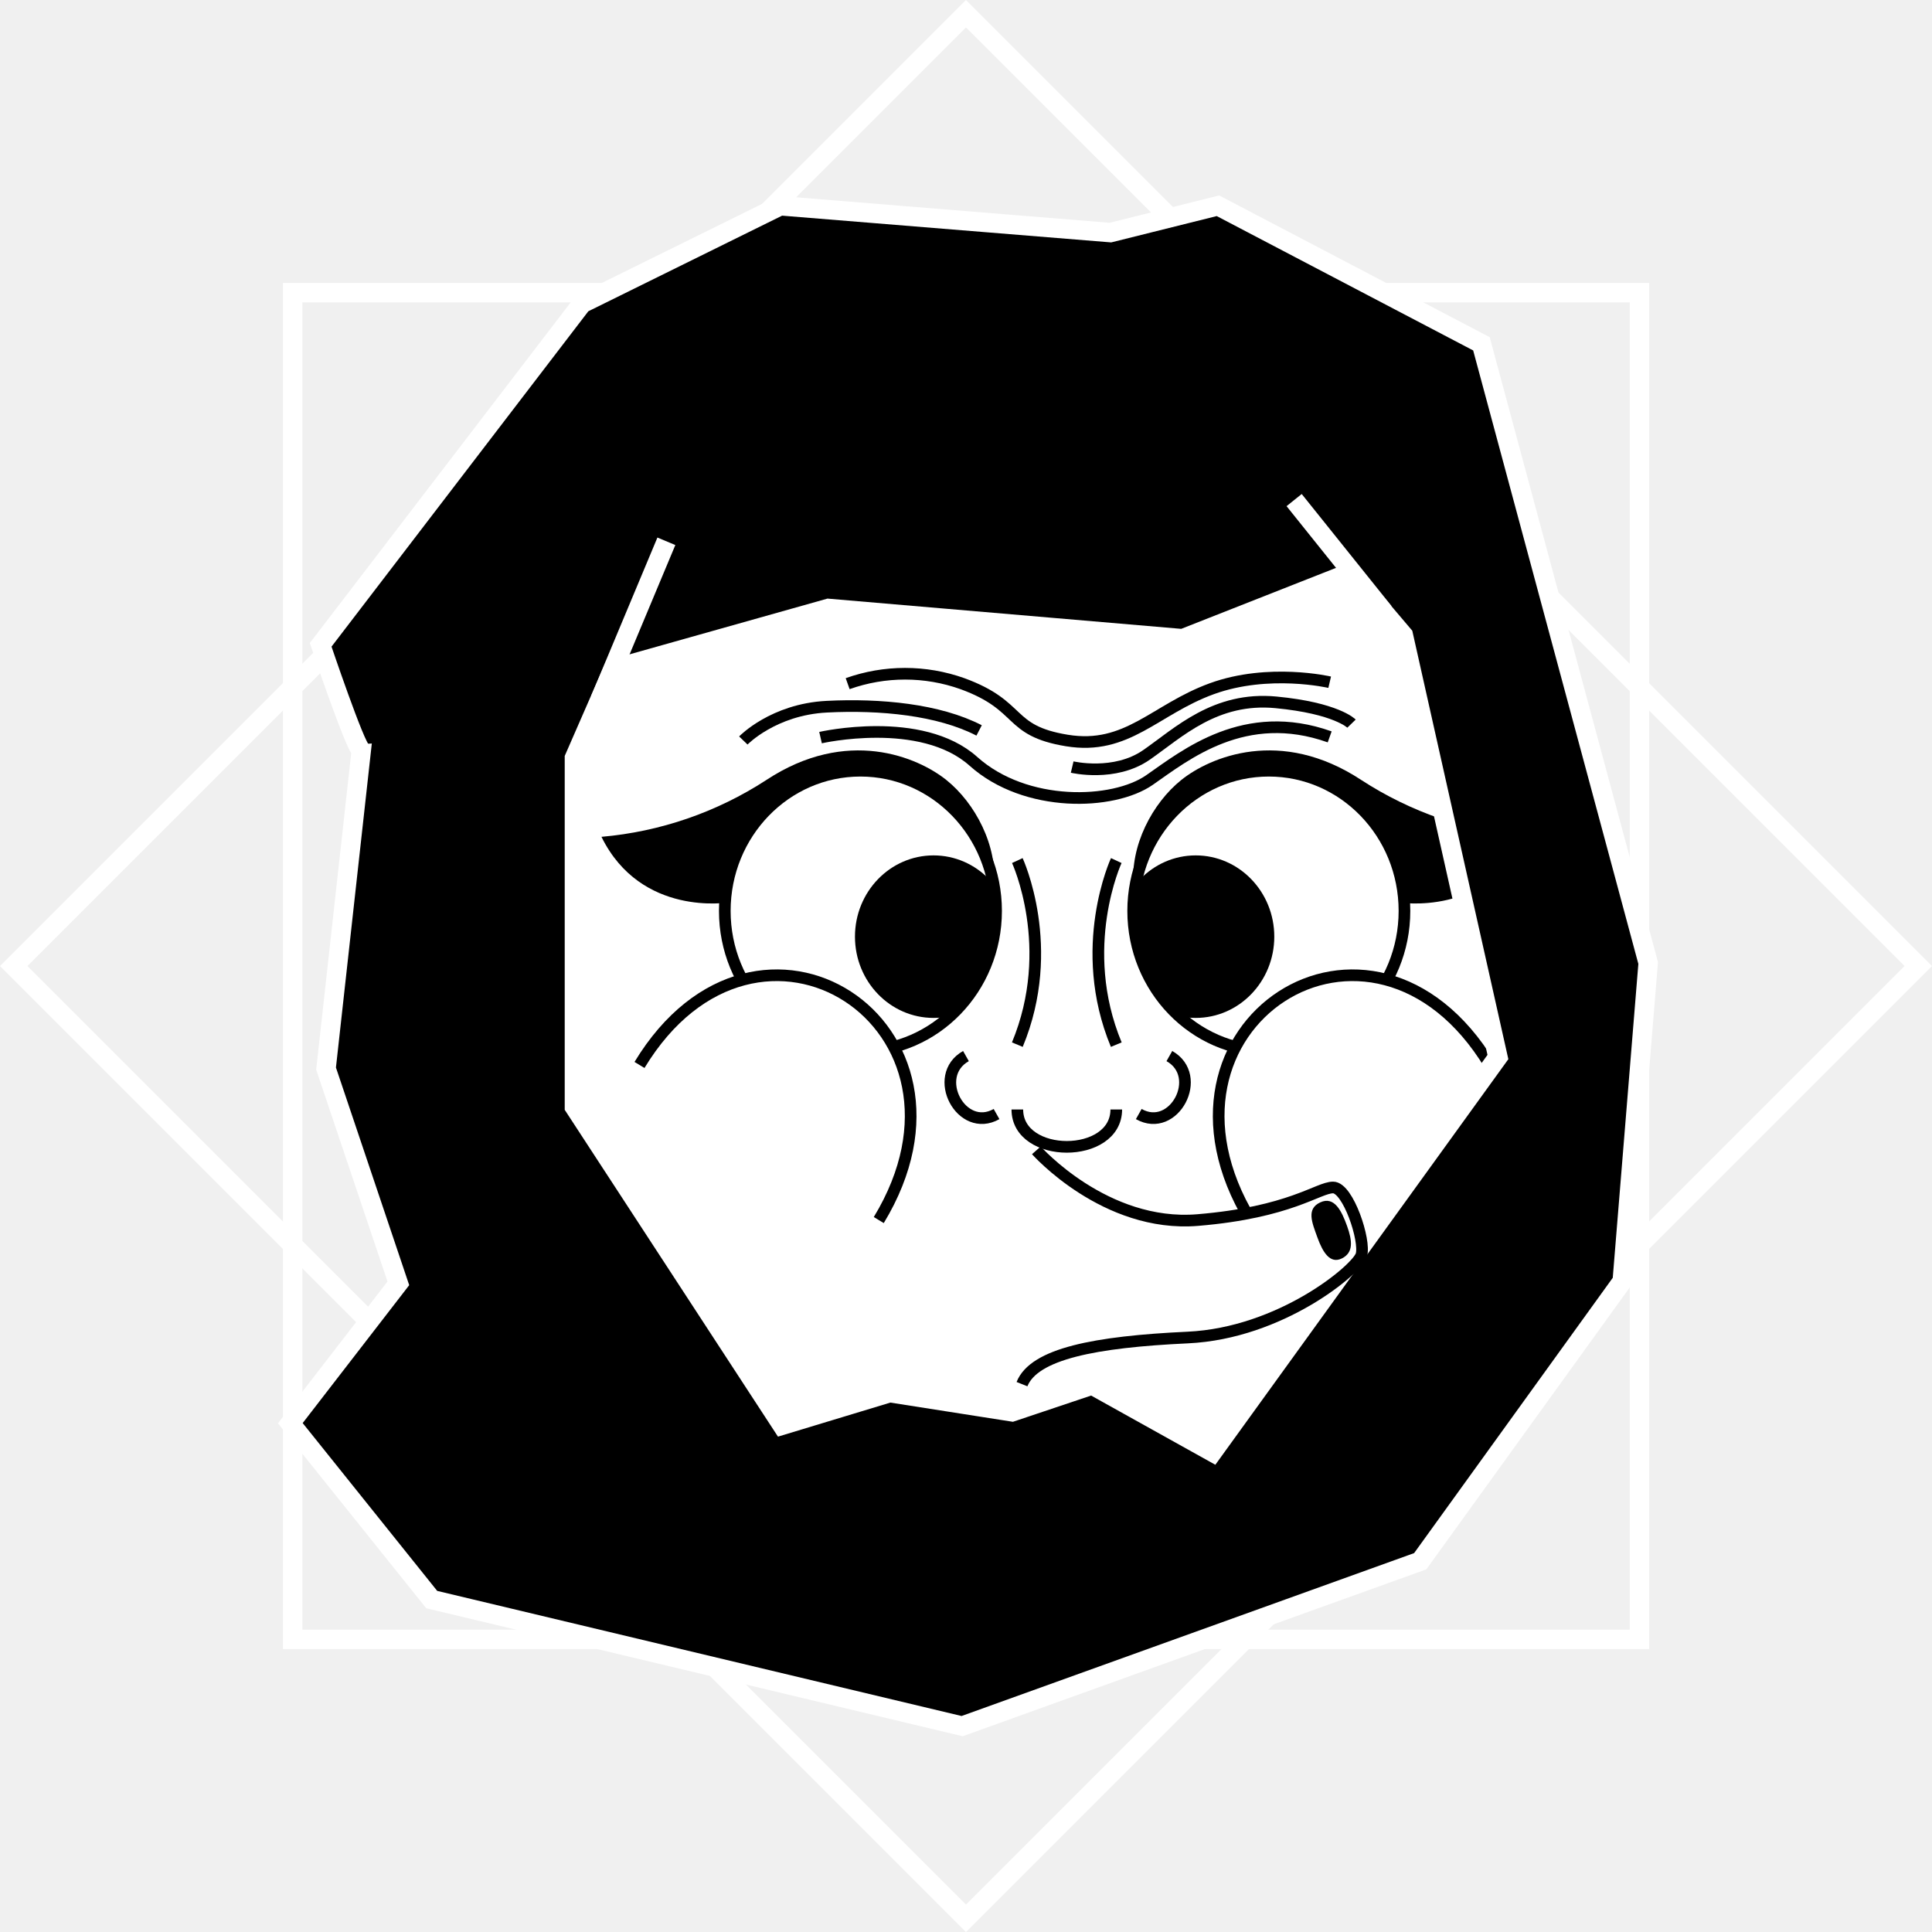
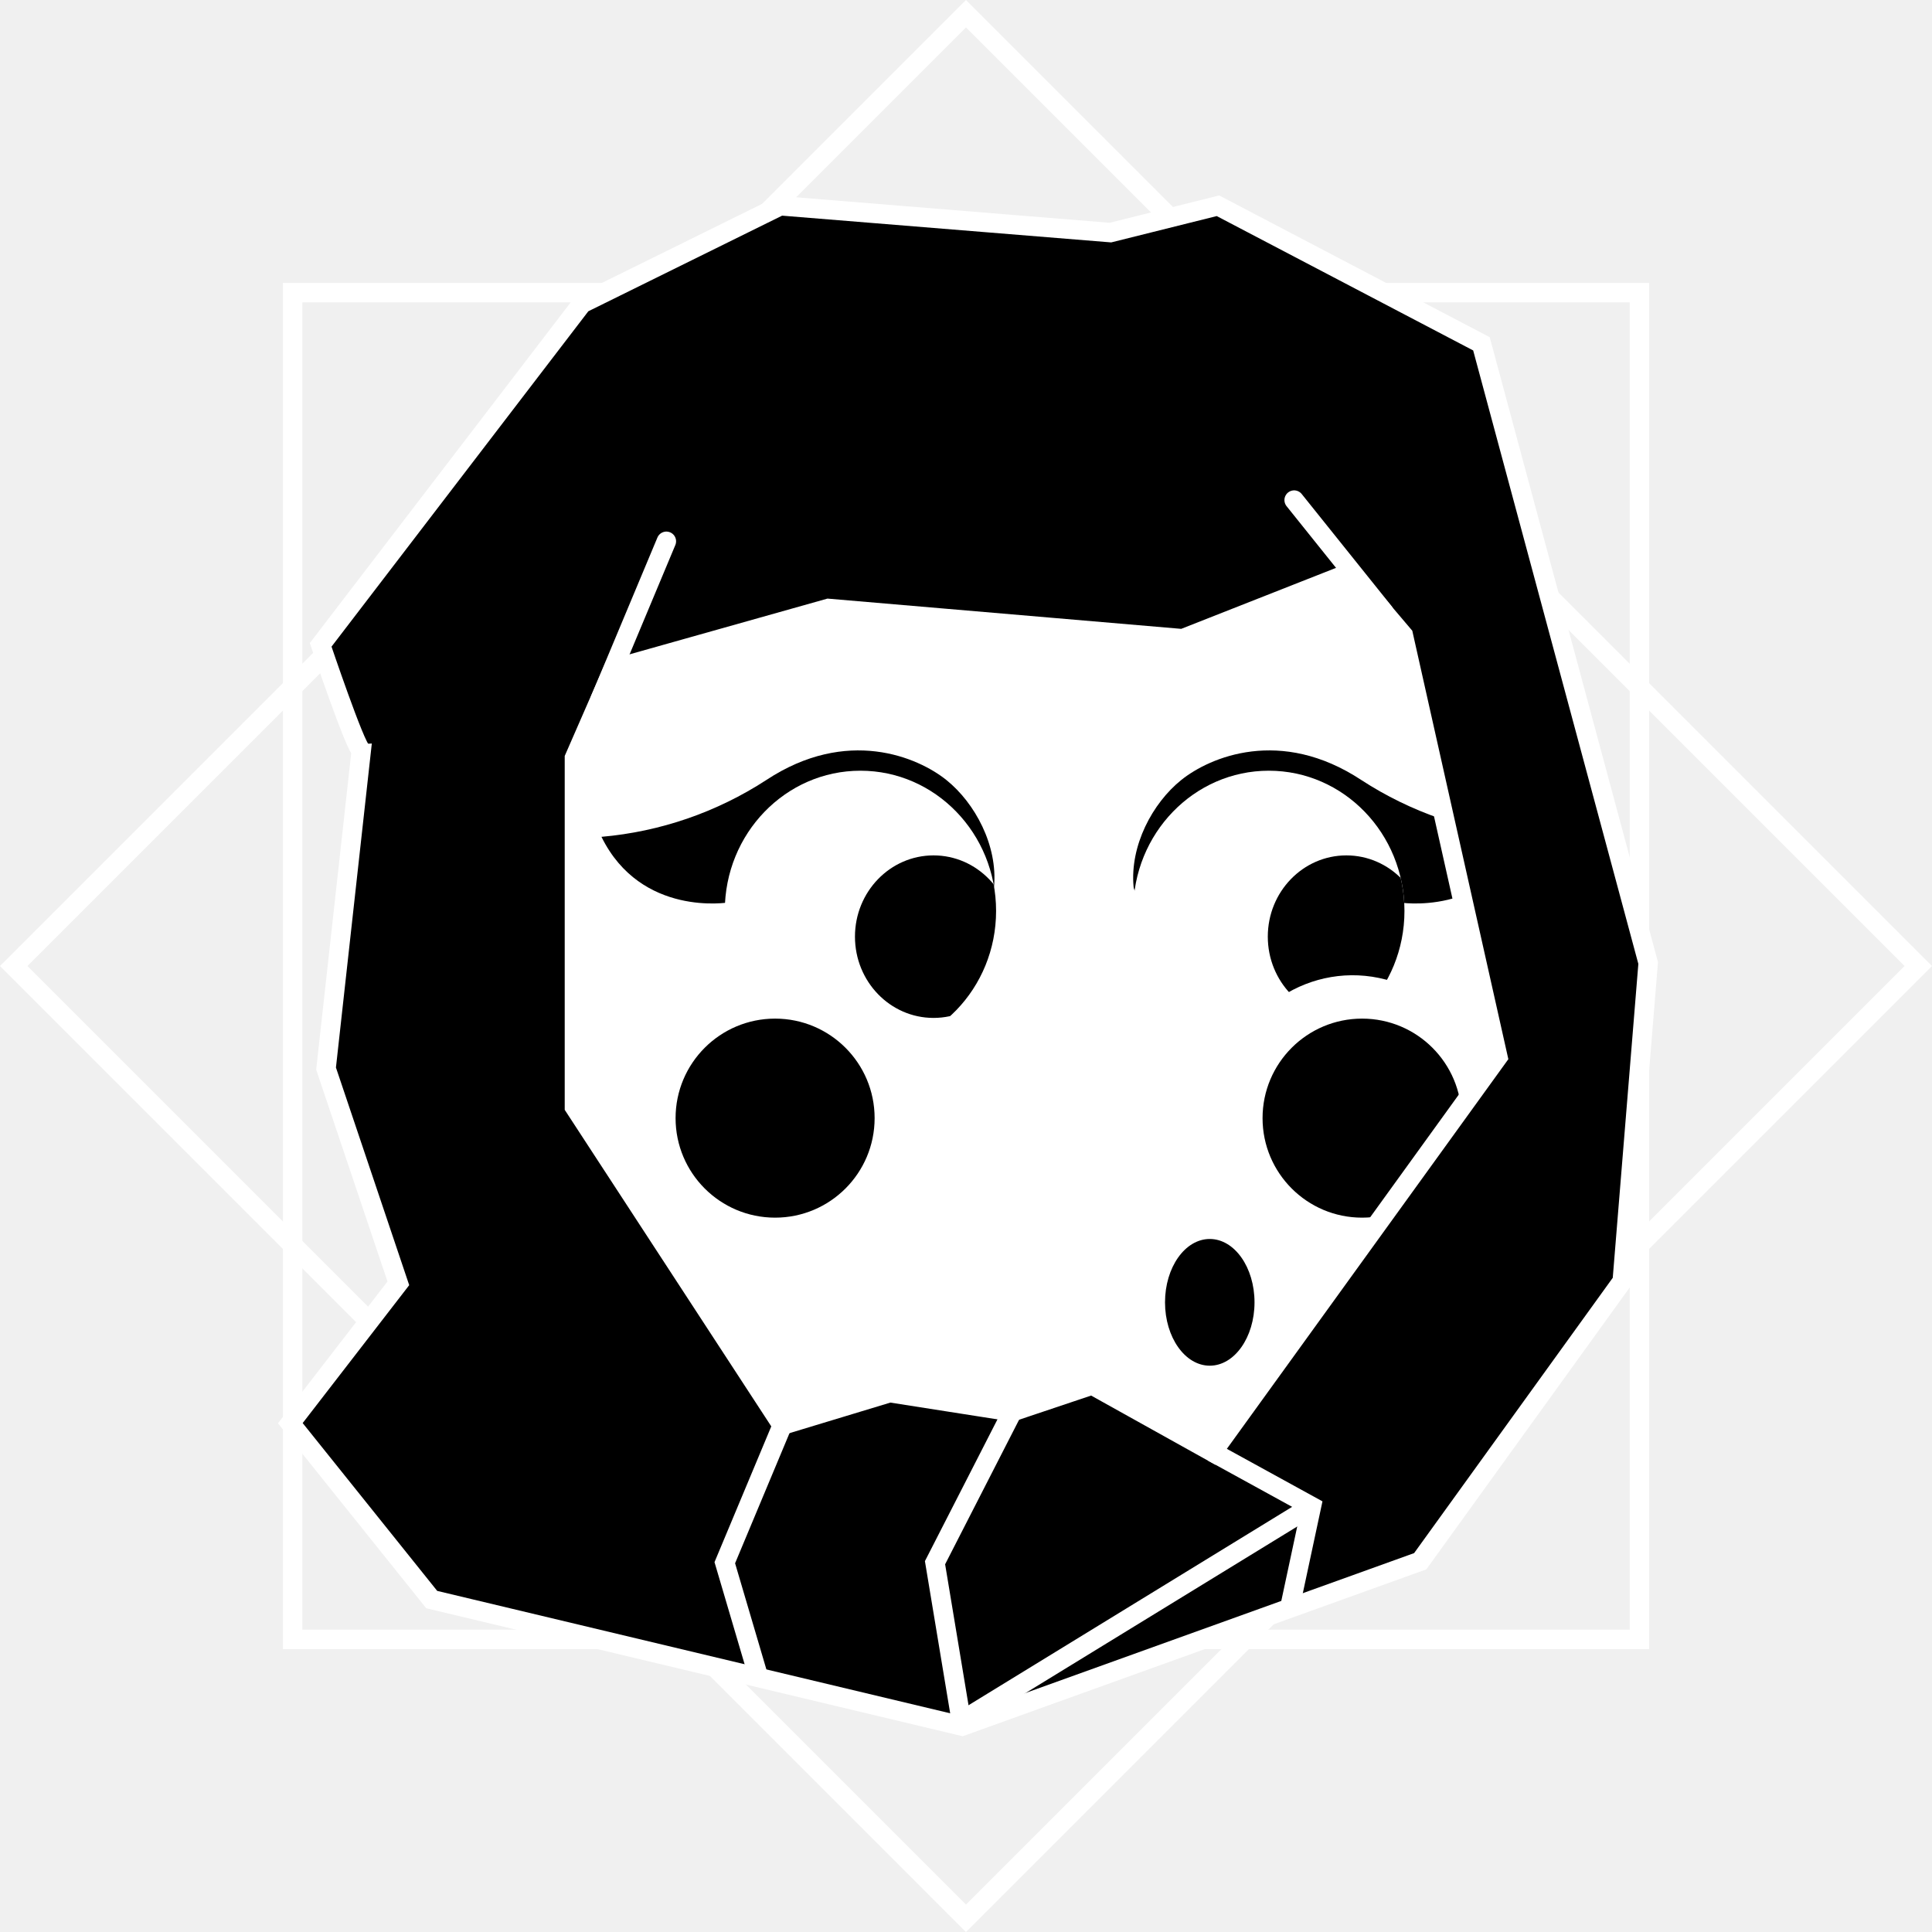
<svg xmlns="http://www.w3.org/2000/svg" id="Layer_1" data-name="Layer 1" viewBox="0 0 497.37 497.37">
  <defs>
    <style>
-       .cls-1,.cls-7,.cls-8 {
-         fill:none;
+       .cls-1, .cls-5, .cls-8, .cls-9 {
+         fill: none;
      }
-       .cls-2,.cls-3 {
-         fill:#fff;
+       .cls-2, .cls-3 {
+         fill: #fff;
      }
-       .cls-3,.cls-7 {
-         stroke:#000;
+ 
+       .cls-3, .cls-5 {
+         stroke: "currentColor";
        stroke-width: 3px;
      }
-       .cls-3,.cls-5,.cls-7,.cls-8 {
+ 
+       .cls-10, .cls-3, .cls-5, .cls-9 {
+         stroke-linecap: round;
+       }
+ 
+       .cls-10, .cls-3, .cls-5, .cls-6, .cls-8, .cls-9 {
        stroke-miterlimit: 10;
-         stroke:"currentColor";
      }
+ 
      .cls-4 {
-         clip-path:url(#clip-path);
-         fill:"currentColor";
+         clip-path: url(#clip-path);
      }
-       .cls-5,.cls-8 {
-         stroke:#fff;
-         stroke-width:5px;
-         fill:"currentColor";
+ 
+       .cls-10, .cls-6, .cls-8, .cls-9 {
+         stroke: #fff;
+         stroke-width: 5px;
      }
-       .cls-6 {
-         clip-path:url(#clip-path-2);
-         fill:"currentColor";
+ 
+       .cls-7 {
+         clip-path: url(#clip-path-2);
+       }
+ 
+       .fill {
+         fill: "currentColor";
      }
    </style>
    <clipPath id="clip-path" transform="translate(-0.45 -1.31)">
      <ellipse id="SVGID" class="cls-1" cx="327.09" cy="235.82" rx="34.92" ry="36.1" />
    </clipPath>
    <clipPath id="clip-path-2" transform="translate(-0.45 -1.31)">
      <ellipse class="cls-1" cx="221.96" cy="235.82" rx="34.92" ry="36.1" />
    </clipPath>
  </defs>
-   <path class="cls-2" d="M249.13,8.38,490.75,250,249.13,491.62,7.52,250,249.13,8.38m0-7.07L.45,250,249.13,498.69,497.82,250,249.13,1.31Z" transform="translate(-0.45 -1.31)" />
-   <path class="cls-2" d="M420,79.15v341.7H78.29V79.15H420m5-5H73.29v351.7H425V74.15Z" transform="translate(-0.45 -1.31)" />
-   <polygon class="cls-2" points="161.76 132.93 119.27 268.19 183.25 380.73 299.74 395.04 366.11 373.82 401.92 275.59 362.77 110.23 161.76 132.93" />
-   <path d="M393.34,216.74a92.52,92.52,0,0,1-42.43-14.62c-20.77-13.7-39-5.92-46.37,0s-13.25,16.87-12.26,27.5,68.3,4,68.3,4S383.14,237.47,393.34,216.74Z" transform="translate(-0.45 -1.31)" />
-   <path d="M155.29,216.74a92.52,92.52,0,0,0,42.43-14.62c20.77-13.7,39-5.92,46.37,0s13.25,16.87,12.26,27.5-68.3,4-68.3,4S165.49,237.47,155.29,216.74Z" transform="translate(-0.45 -1.31)" />
-   <ellipse class="cls-3" cx="326.64" cy="234.51" rx="34.92" ry="36.1" />
-   <path class="cls-3" d="M384,275.47c-30.42-50.15-92-10.22-61.61,39.93" transform="translate(-0.45 -1.31)" />
-   <g class="cls-4">
-     <ellipse cx="307.82" cy="241.13" rx="20.23" ry="20.92" />
+   <g>
+     <path class="cls-2" d="M249.13,8.38,490.75,250,249.13,491.62,7.52,250,249.13,8.38m0-7.07L.45,250,249.13,498.69,497.82,250,249.13,1.31Z" transform="translate(-0.45 -1.31)" />
+     <path class="cls-2" d="M420,79.15v341.7H78.29V79.15H420m5-5H73.29v351.7H425V74.15Z" transform="translate(-0.45 -1.31)" />
  </g>
-   <ellipse class="cls-3" cx="221.51" cy="234.51" rx="34.92" ry="36.1" />
-   <path class="cls-3" d="M165.08,275.47c30.41-50.15,92-10.22,61.6,39.93" transform="translate(-0.45 -1.31)" />
-   <path class="cls-5" d="M381.83,89.82,314,54.28l-27.69,6.91-85-6.91L150.28,79.46,83,167.32S92,194,93.46,194.47l-9.07,81.94L103,331.69l-27.81,36,36.4,45.41,136.55,32.58,117.93-42.45,52-72.07,6.68-81.94ZM312.6,375.13l-31-17.27L261,364.77l-31.51-4.94-27.69,8.39-53.47-81.94V196.44l10-22.9,55.38-15.6,91.2,7.8,43.16-17,13.65,16.09,24.35,108.6Z" transform="translate(-0.45 -1.31)" />
-   <path class="cls-3" d="M267.25,297.45s17.66,19.93,41.53,17.95,31-8.39,34.86-8.39,8.41,13.7,7.28,17.4-20.77,20.12-44.7,21.23-39.57,4.19-42.67,12" transform="translate(-0.45 -1.31)" />
-   <path d="M347.23,316.92c1.37,3.81,1.7,6.86-1.34,8.36s-4.93-1.62-6.3-5.43-2.9-7.3.74-9S345.86,313.11,347.23,316.92Z" transform="translate(-0.45 -1.31)" />
-   <g class="cls-6">
-     <ellipse cx="240.33" cy="241.13" rx="20.23" ry="20.92" />
+   <polygon id="Face" class="cls-2" points="161.76 132.93 119.27 268.19 183.25 380.73 299.74 395.04 366.11 373.82 401.92 275.59 362.77 110.23 161.76 132.93" />
+   <g id="Eyelashes" class="fill">
+     <path d="M393.34,216.74a92.52,92.52,0,0,1-42.43-14.62c-20.77-13.7-39-5.92-46.37,0s-13.25,16.87-12.26,27.5,68.3,4,68.3,4S383.14,237.47,393.34,216.74Z" transform="translate(-0.45 -1.31)" />
+     <path d="M155.29,216.74a92.52,92.52,0,0,0,42.43-14.62c20.77-13.7,39-5.92,46.37,0s13.25,16.87,12.26,27.5-68.3,4-68.3,4S165.49,237.47,155.29,216.74Z" transform="translate(-0.45 -1.31)" />
  </g>
-   <path class="cls-3" d="M249.12,273.18c-9.07,5.12-1.19,20.05,7.88,14.93" transform="translate(-0.45 -1.31)" />
-   <path class="cls-3" d="M301.49,273.18c9.07,5.12,1.2,20.05-7.88,14.93" transform="translate(-0.45 -1.31)" />
-   <path class="cls-3" d="M262.35,222.85s10.39,22.4,0,47.39" transform="translate(-0.45 -1.31)" />
-   <path class="cls-3" d="M287.82,222.85s-10.39,22.4,0,47.39" transform="translate(-0.45 -1.31)" />
-   <path class="cls-3" d="M262.35,286.93c0,12.83,25.47,12.83,25.47,0" transform="translate(-0.45 -1.31)" />
-   <path class="cls-3" d="M211.69,191.2s25.91-5.93,39.36,6.11,36,11.29,45.32,4.81,24.56-18.88,46.39-11.11" transform="translate(-0.45 -1.31)" />
-   <path class="cls-7" d="M191.81,191.94s7.7-8,21.49-8.7,28.82.74,39.21,6.11" transform="translate(-0.45 -1.31)" />
-   <path class="cls-7" d="M276.47,198.78s10.92,2.59,19.16-3.15,17.72-15,33.3-13.51,19.45,5.48,19.45,5.48" transform="translate(-0.45 -1.31)" />
-   <path class="cls-7" d="M218.67,177.31a44,44,0,0,1,29.54,0c15.76,5.75,11.32,12.07,26.88,14.63s22.67-8,37.33-13.33,30.34-1.67,30.34-1.67" transform="translate(-0.45 -1.31)" />
-   <line class="cls-8" x1="154.54" y1="180" x2="171.55" y2="139.35" />
-   <line class="cls-5" x1="333.16" y1="128.74" x2="356.27" y2="157.57" />
+   <ellipse id="Right_eyeball" data-name="Right eyeball" class="cls-3" cx="326.64" cy="234.51" rx="34.92" ry="36.1" />
+   <g id="Right_Eyeball-2" data-name="Right Eyeball">
+     <g class="cls-4 fill">
+       <ellipse cx="346.61" cy="241.13" rx="20.23" ry="20.92" />
+     </g>
+   </g>
+   <ellipse id="Left_eyeball" data-name="Left eyeball" class="cls-3" cx="221.51" cy="234.51" rx="34.92" ry="36.1" />
+   <g id="Strokes">
+     <path class="cls-3" d="M384,275.47c-30.42-50.15-92-10.22-61.61,39.93" transform="translate(-0.45 -1.31)" />
+     <path class="cls-3" d="M165.08,275.47c30.41-50.15,92-10.22,61.6,39.93" transform="translate(-0.45 -1.31)" />
+     <path class="cls-3" d="M249.12,273.18c-9.07,5.12-1.19,20.05,7.88,14.93" transform="translate(-0.45 -1.31)" />
+     <path class="cls-3" d="M301.49,273.18c9.07,5.12,1.2,20.05-7.88,14.93" transform="translate(-0.45 -1.31)" />
+     <path class="cls-3" d="M262.35,222.85s10.39,22.4,0,47.39" transform="translate(-0.45 -1.31)" />
+     <path class="cls-3" d="M287.82,222.85s-10.39,22.4,0,47.39" transform="translate(-0.45 -1.31)" />
+     <path class="cls-3" d="M262.35,286.93c0,12.83,25.47,12.83,25.47,0" transform="translate(-0.45 -1.31)" />
+     <path class="cls-3" d="M211.69,191.2s25.91-5.93,39.36,6.11,36,11.29,45.32,4.81,24.56-18.88,46.39-11.11" transform="translate(-0.45 -1.31)" />
+     <path class="cls-5" d="M191.81,191.94s7.7-8,21.49-8.7,28.82.74,39.21,6.11" transform="translate(-0.45 -1.31)" />
+     <path class="cls-5" d="M276.47,198.78s10.92,2.59,19.16-3.15,17.72-15,33.3-13.51,19.45,5.48,19.45,5.48" transform="translate(-0.45 -1.31)" />
+     <path class="cls-5" d="M218.67,177.31a44,44,0,0,1,29.54,0c15.76,5.75,11.32,12.07,26.88,14.63s22.67-8,37.33-13.33,30.34-1.67,30.34-1.67" transform="translate(-0.45 -1.31)" />
+   </g>
+   <g id="Cheeks" class="fill">
+     <circle cx="350.65" cy="287.85" r="25.62" />
+     <circle cx="199.54" cy="287.85" r="25.62" />
+   </g>
+   <path id="Hood" class="cls-6 fill" d="M381.83,89.82,314,54.28l-27.69,6.91-85-6.91L150.28,79.46,83,167.32S92,194,93.46,194.47l-9.07,81.94L103,331.69l-27.81,36,36.4,45.41,136.55,32.58,117.93-42.45,52-72.07,6.68-81.94ZM312.6,375.13l-31-17.27L261,364.77l-31.51-4.94-27.69,8.39-53.47-81.94V196.44l10-22.9,55.38-15.6,91.2,7.8,43.16-17,13.65,16.09,24.35,108.6Z" transform="translate(-0.45 -1.31)" />
+   <path id="Lips" class="cls-3" d="M263.64,299.77s-.4,15.63,29.47,15.63c14.93,0,28.17,3.51,30.16,5.5s3.86,5.24,3.86,17.41-4.45,15.53-6.72,17.8-9,1.62-16,1.62c-19.19,0-36.4-4.86-43.71,9.44" transform="translate(-0.45 -1.31)" />
+   <g id="Left_eye" data-name="Left eye">
+     <g class="cls-7 fill">
+       <ellipse cx="240.33" cy="241.13" rx="20.23" ry="20.92" />
+     </g>
+   </g>
+   <g id="Knot">
+     <polyline class="cls-8" points="201.39 366.91 186.59 402.3 195.32 431.91" />
+     <polyline class="cls-8" points="312.16 373.82 337.62 387.8 332 414.06" />
+     <polyline class="cls-8" points="247.7 444.41 240.71 402.3 260.59 363.45" />
+     <line class="cls-8" x1="337.62" y1="387.8" x2="247.48" y2="443.06" />
+     <line class="cls-9" x1="154.54" y1="180" x2="171.55" y2="139.35" />
+     <line class="cls-10" x1="333.16" y1="128.74" x2="356.27" y2="157.57" />
+   </g>
+   <ellipse id="Mouth" class="fill" cx="311.44" cy="335.27" rx="11.52" ry="16.31" />
</svg>
